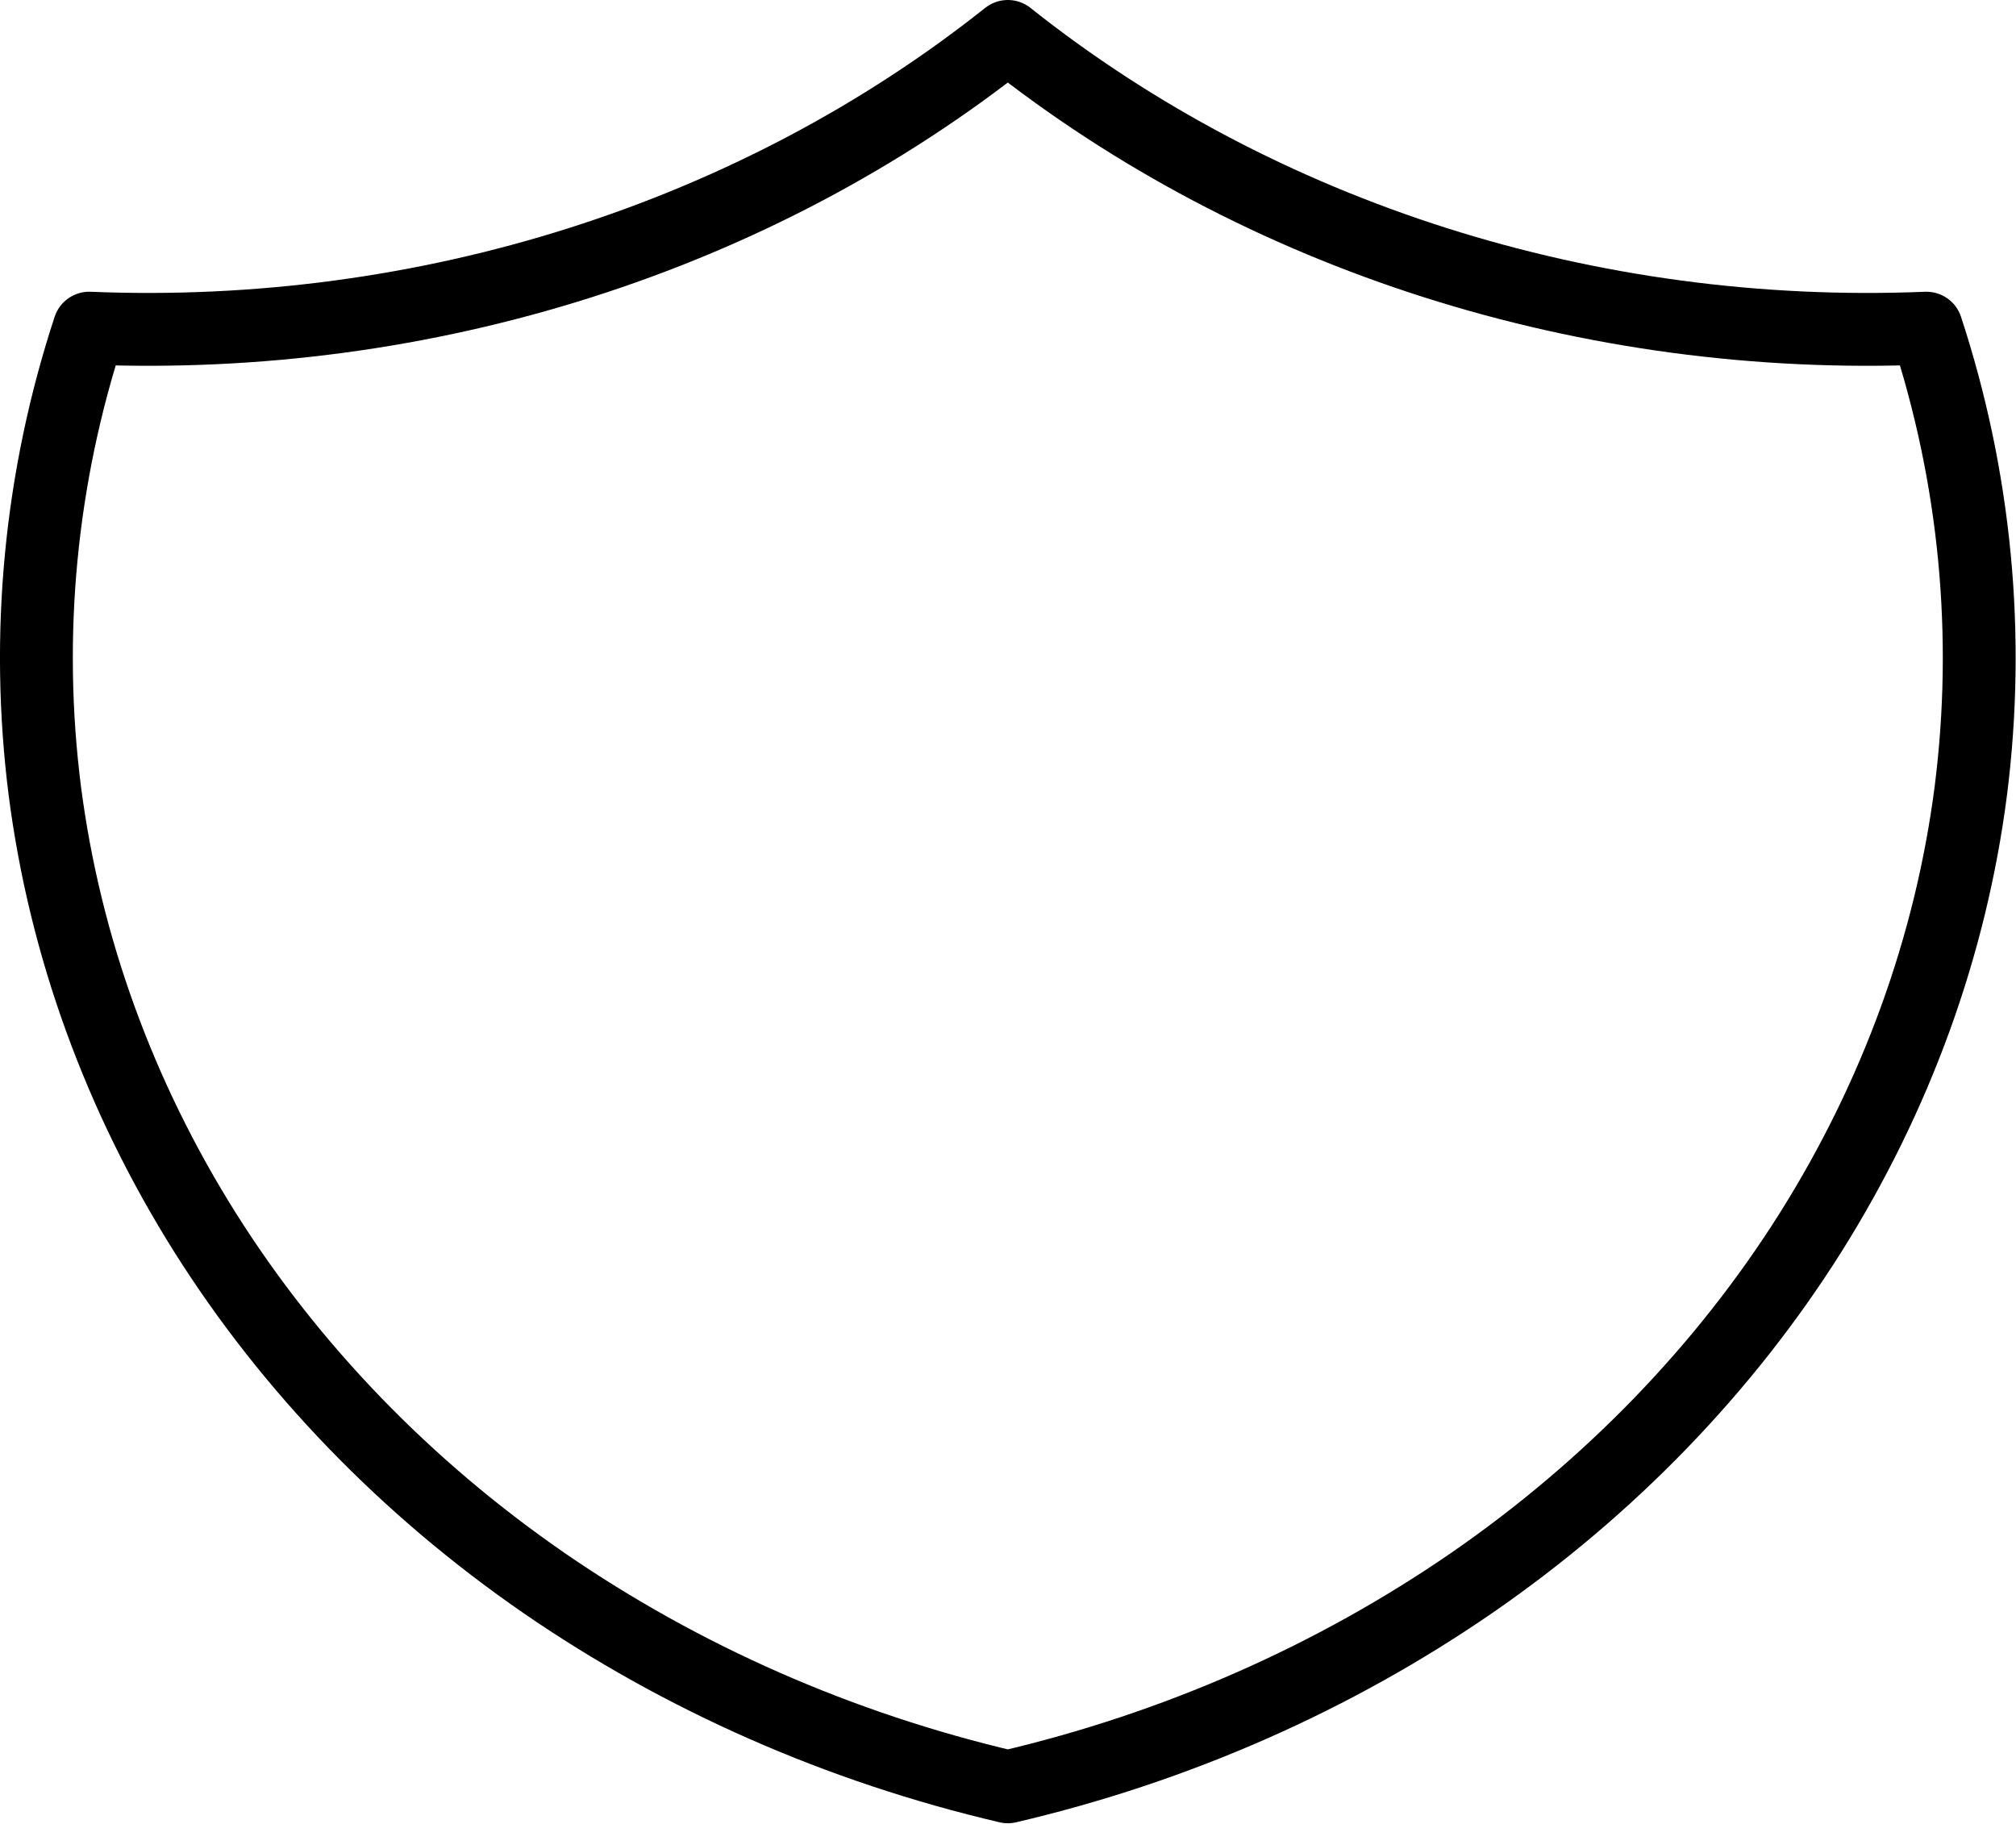
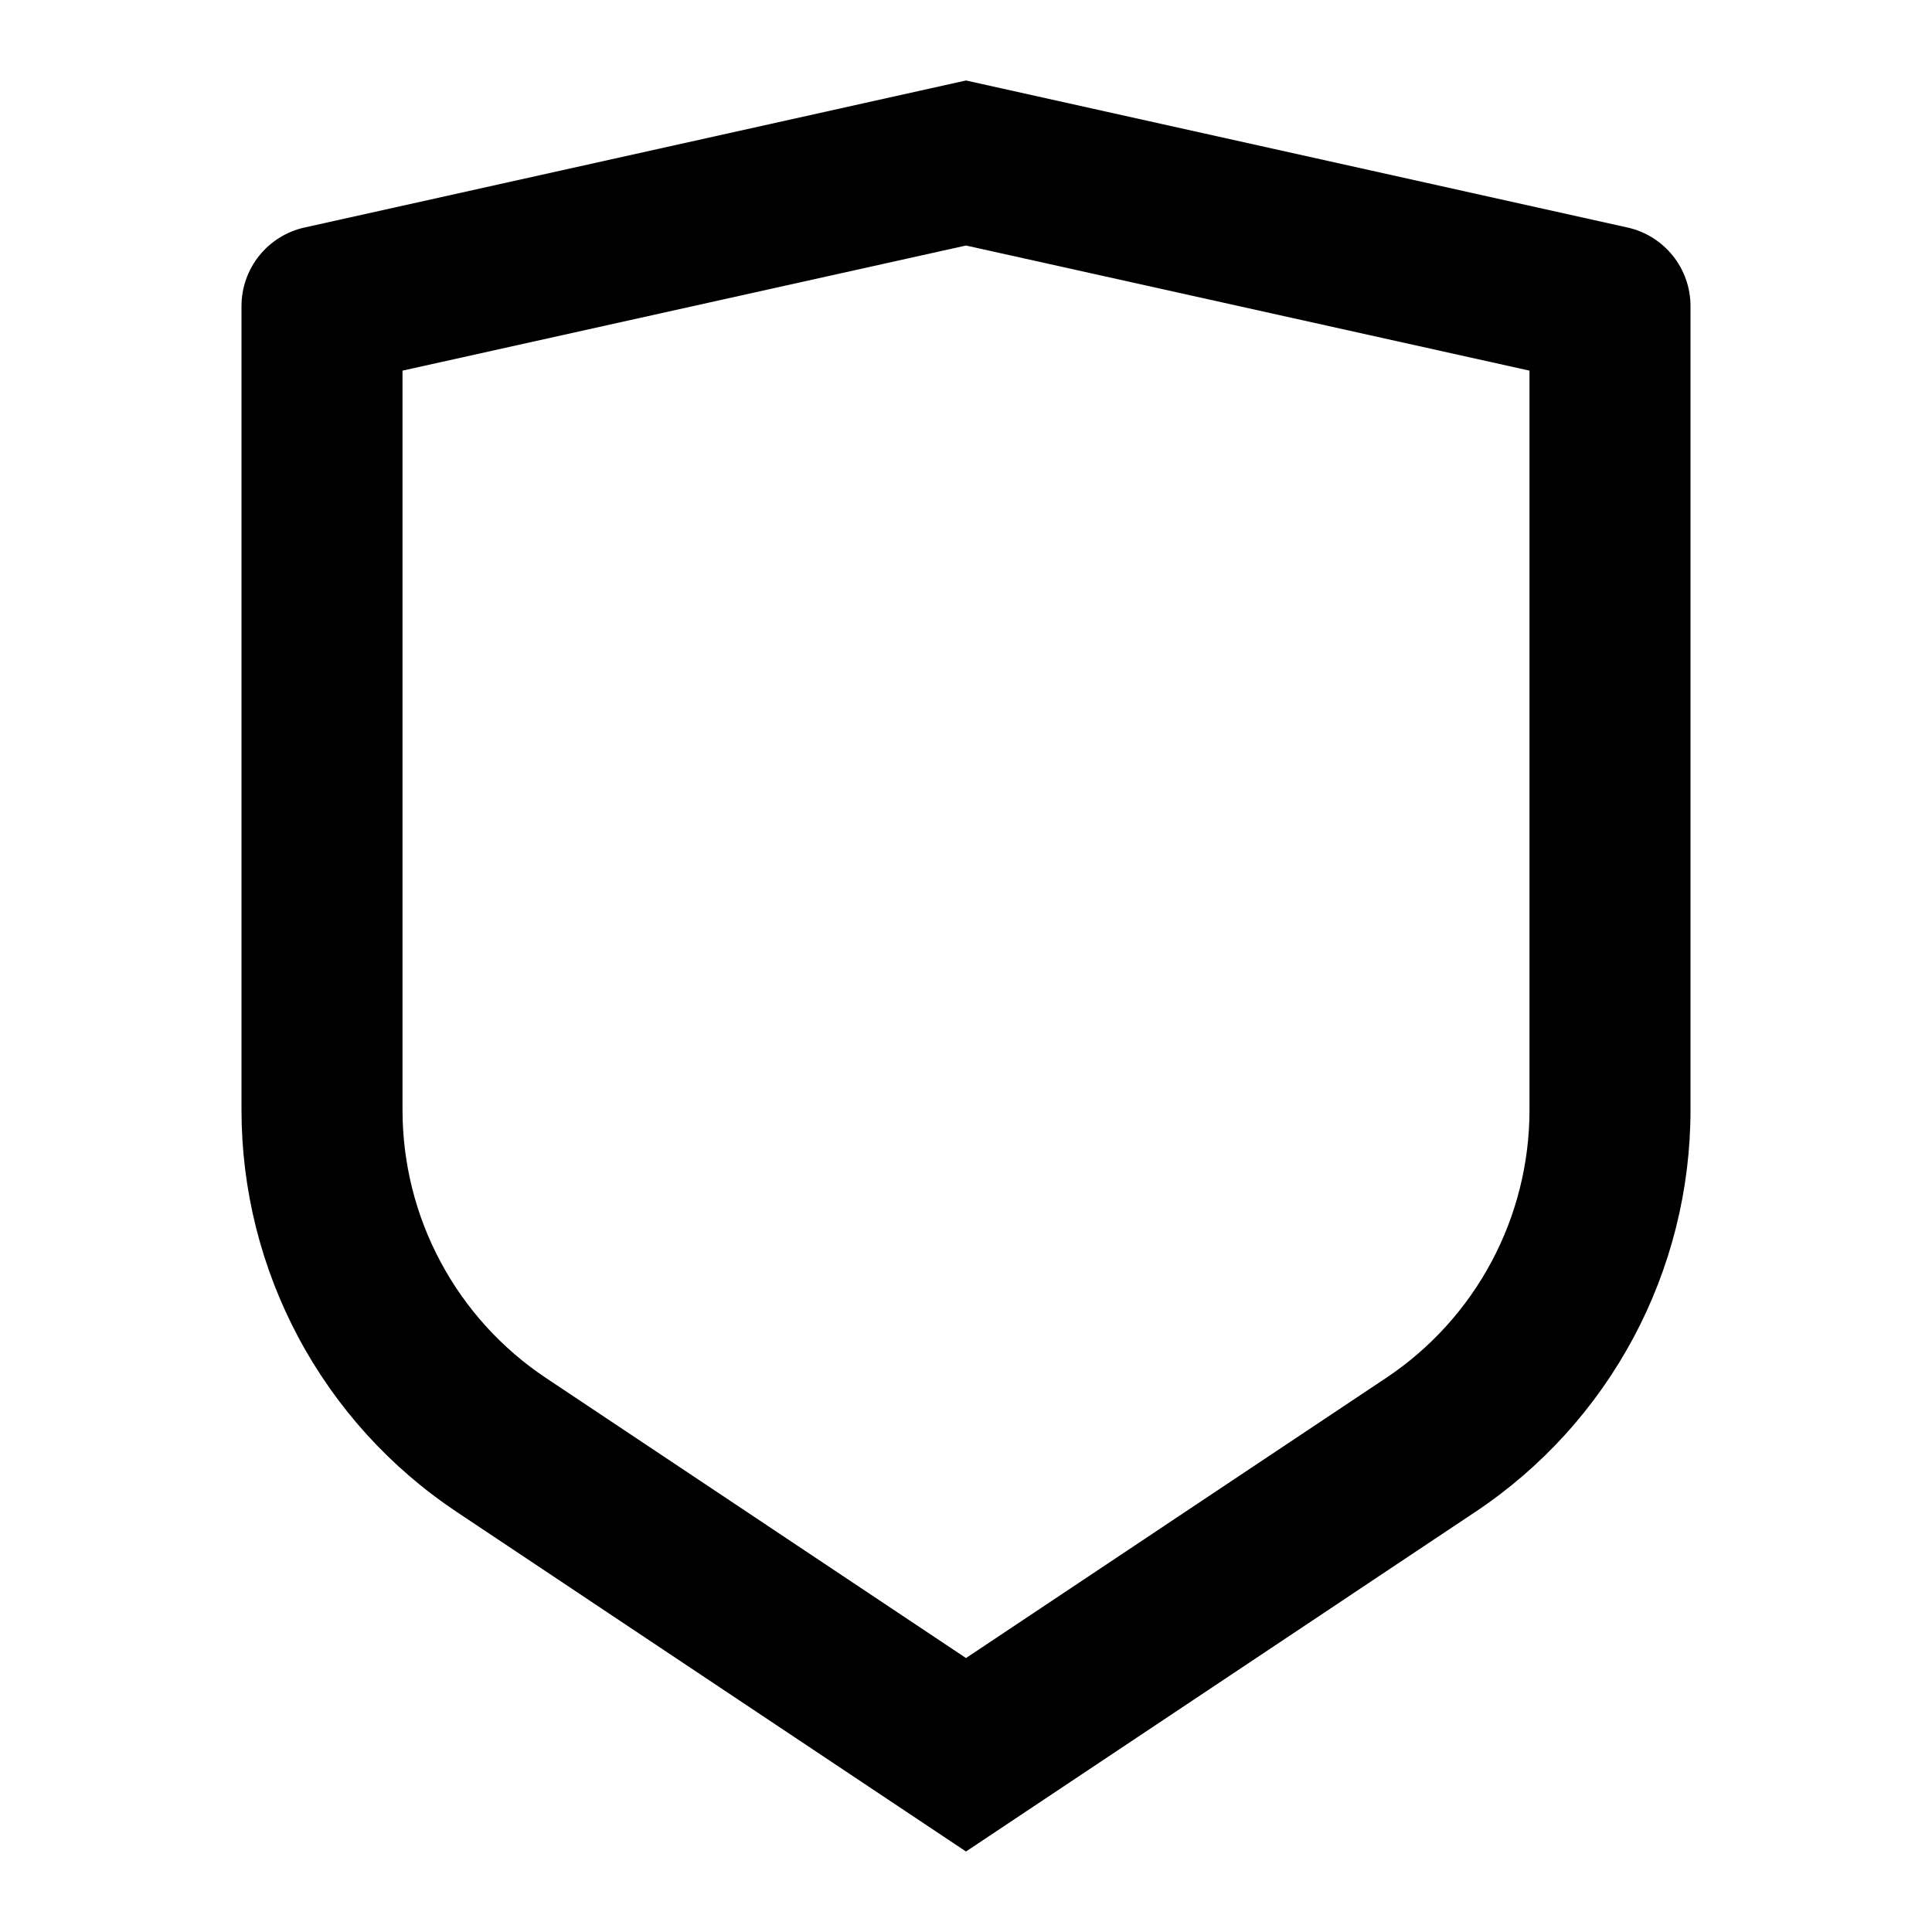
- <svg xmlns="http://www.w3.org/2000/svg" width="55.35" height="50.06" viewBox="0 0 55.35 50.06" fill="none">
-   <defs />
-   <path id="shield-icon" d="M52.89 9.01C54.24 13.12 54.65 17.45 54.11 21.71C53.56 25.98 52.06 30.1 49.71 33.84C47.36 37.57 44.19 40.85 40.41 43.46C36.62 46.07 32.29 47.98 27.67 49.06C23.05 47.98 18.72 46.07 14.93 43.46C11.15 40.85 7.98 37.57 5.63 33.84C3.28 30.1 1.78 25.98 1.23 21.71C0.69 17.45 1.1 13.12 2.45 9.01C11.69 9.39 20.74 6.51 27.67 1C34.6 6.51 43.65 9.39 52.89 9.01Z" stroke="#000000" stroke-opacity="1" stroke-width="2" stroke-linejoin="round" />
+ <svg xmlns="http://www.w3.org/2000/svg" width="50" height="50" viewBox="0 0 50 50" fill="none">
+   <path d="M7.881 5.888L25 2.083L42.119 5.888C42.581 5.99 42.995 6.248 43.292 6.618C43.588 6.987 43.75 7.447 43.75 7.921V28.727C43.75 30.785 43.242 32.811 42.271 34.625C41.3 36.439 39.896 37.986 38.183 39.127L25 47.917L11.817 39.127C10.105 37.986 8.701 36.44 7.73 34.626C6.759 32.812 6.25 30.787 6.25 28.729V7.921C6.25 7.447 6.412 6.987 6.708 6.618C7.005 6.248 7.419 5.99 7.881 5.888ZM10.417 9.592V28.727C10.417 30.099 10.755 31.45 11.403 32.659C12.05 33.868 12.986 34.9 14.127 35.66L25 42.91L35.873 35.66C37.014 34.9 37.95 33.869 38.597 32.66C39.244 31.451 39.583 30.101 39.583 28.729V9.592L25 6.354L10.417 9.592Z" fill="black" />
</svg>
